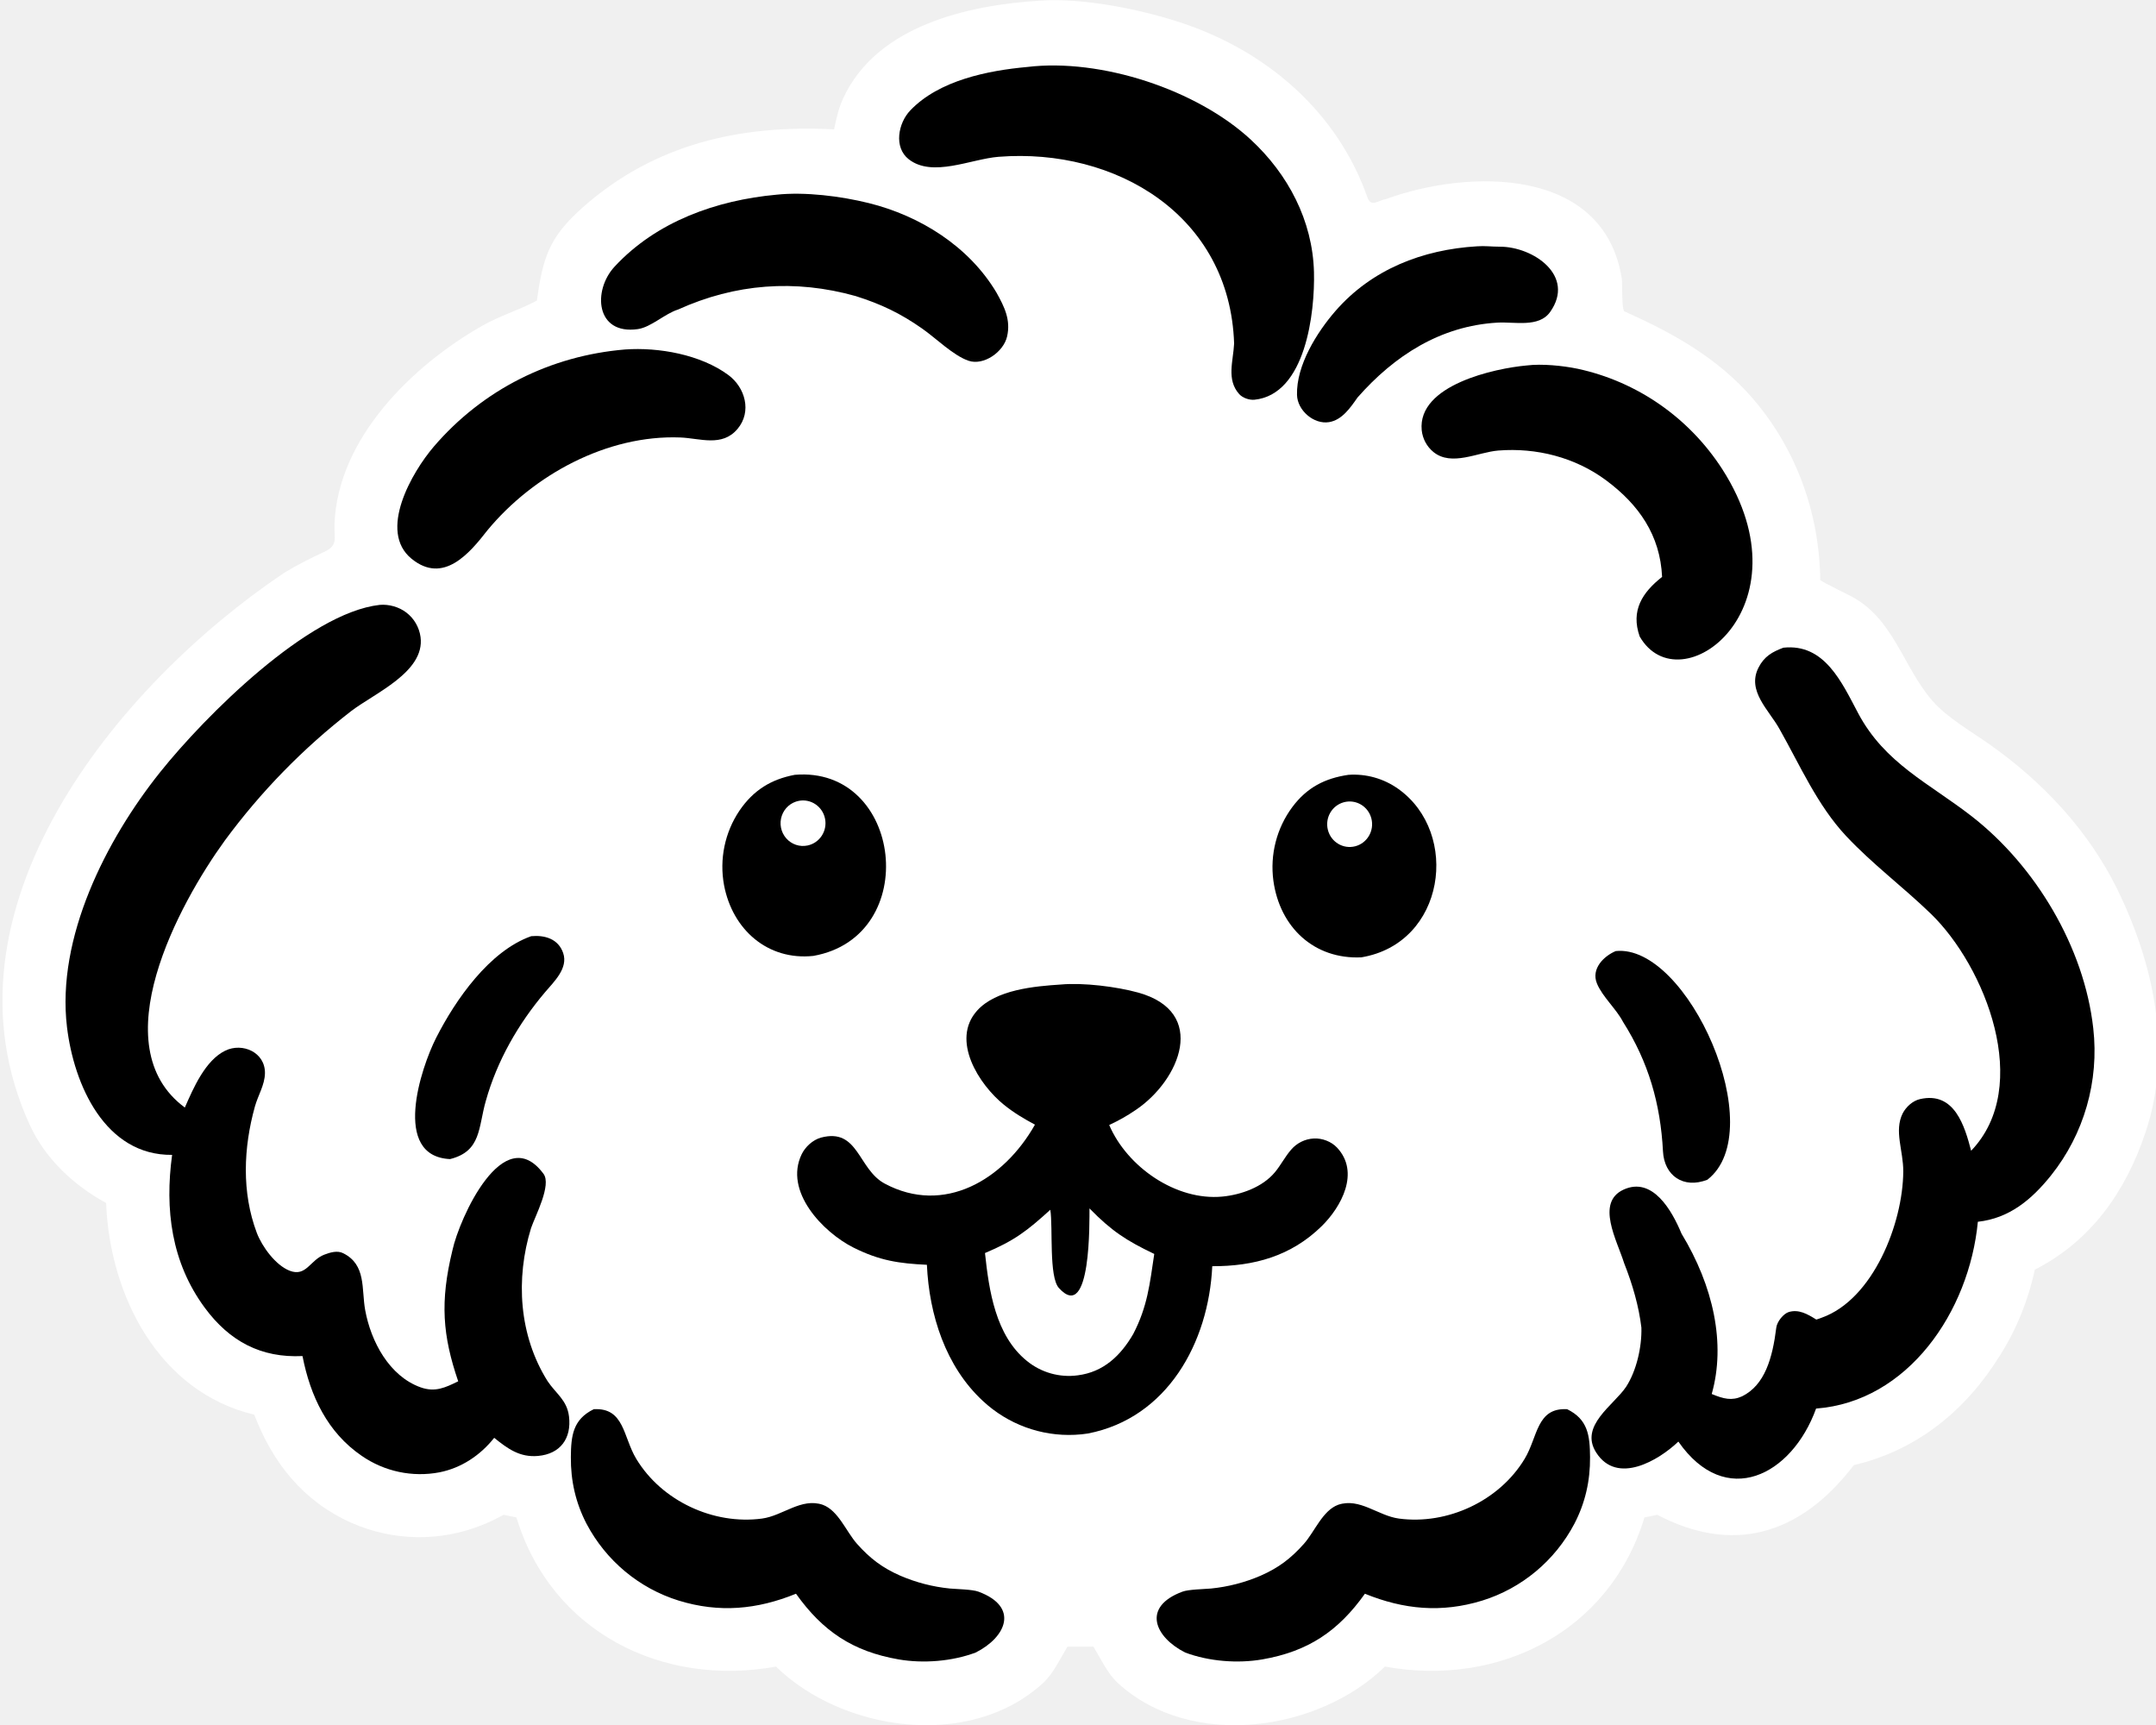
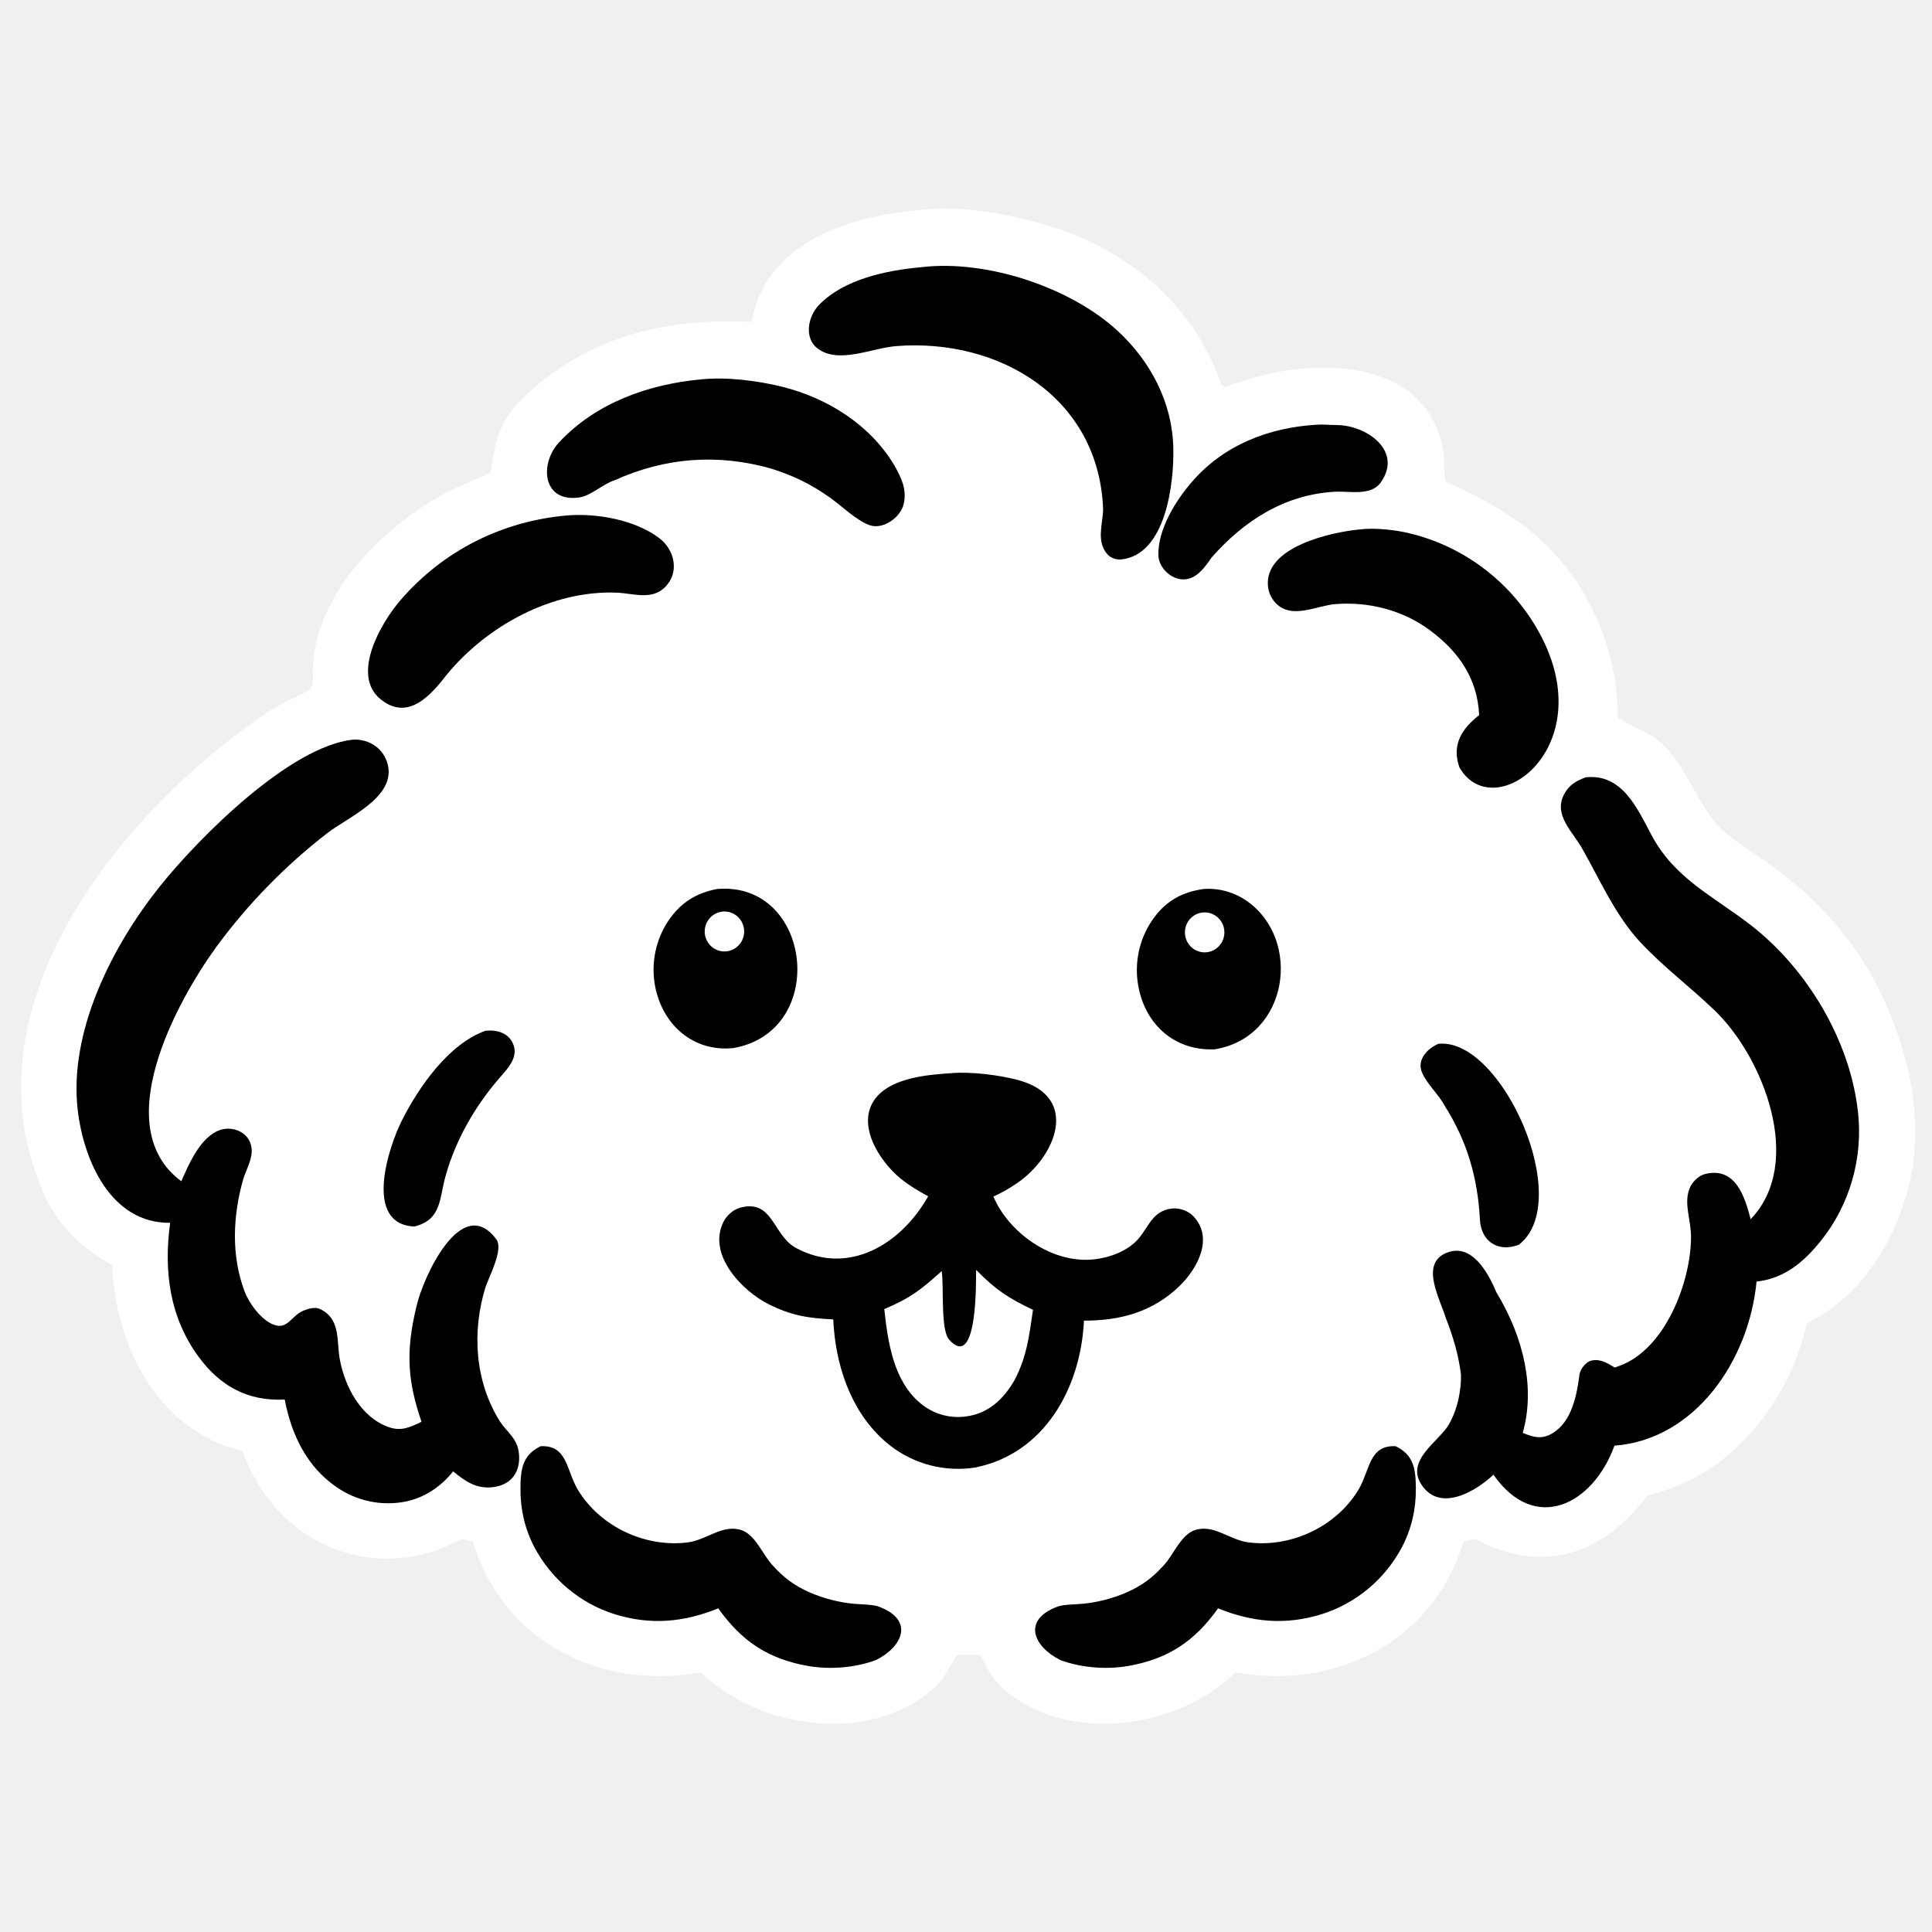
- <svg xmlns="http://www.w3.org/2000/svg" width="200" height="160" viewBox="0 0 200 160" fill="none">
+ <svg xmlns="http://www.w3.org/2000/svg" width="64" height="64" viewBox="-2 -22 204 204" fill="none">
  <path d="M96.469 0.061C100.562 -0.22 106.03 0.899 109.884 2.215C117.608 4.852 124.079 10.428 126.85 18.311C127.19 19.279 127.872 18.564 128.573 18.464C136.202 15.683 148.792 15.411 150.447 25.853C150.513 26.273 150.412 28.758 150.697 28.886C155.135 30.873 159.282 33.151 162.545 36.906C166.623 41.617 168.774 47.558 168.855 53.806C169.304 54.124 171.225 55.05 171.614 55.25C175.688 57.333 176.488 61.837 179.29 65.036C180.628 66.565 182.827 67.826 184.55 69.038C189.451 72.487 193.642 76.936 196.353 82.363C199.779 89.339 201.567 97.411 199.038 104.999C197.192 110.537 193.967 115.109 188.757 117.766C188.158 120.59 187.065 123.281 185.53 125.715C182.361 130.836 177.823 134.519 171.974 135.893C166.904 142.521 160.628 144.118 153.733 140.503L152.546 140.751C149.317 151.404 138.983 156.496 128.47 154.582C122.339 160.568 110.531 162.36 103.702 156.111C102.74 155.231 102.108 153.842 101.436 152.736H99.02C98.348 153.842 97.716 155.231 96.754 156.111C89.925 162.36 78.117 160.568 71.986 154.582C61.473 156.496 51.138 151.404 47.91 140.751L46.723 140.503C46.068 140.85 45.489 141.143 44.8 141.42C40.875 143.024 36.479 142.961 32.6 141.245C28.16 139.273 25.306 135.718 23.585 131.214C14.741 129.106 10.185 120.216 9.843 111.579C6.871 109.965 4.212 107.496 2.776 104.37C-6.361 84.486 10.846 63.552 26.345 53.143C27.509 52.426 28.801 51.778 30.043 51.203C31.409 50.57 30.979 49.957 31.029 48.611C31.323 40.65 38.266 33.887 44.733 30.218C46.383 29.282 48.074 28.788 49.689 27.941L49.799 27.882C50.365 23.935 50.89 22.04 54.067 19.23C60.748 13.319 68.713 11.553 77.372 11.998C77.578 11.03 77.783 10.073 78.193 9.171C81.3 2.339 89.887 0.465 96.469 0.061Z" fill="white" />
  <path d="M35.22 56.105C36.072 56.03 37.006 56.289 37.692 56.814C38.415 57.365 38.891 58.185 39.013 59.093C39.432 62.329 34.752 64.289 32.567 65.963C28.136 69.392 24.197 73.427 20.862 77.954C16.589 83.844 9.422 97.026 17.146 102.728C17.935 100.931 19.039 98.354 20.894 97.453C22.488 96.677 24.615 97.6 24.578 99.555C24.557 100.643 23.935 101.592 23.642 102.649C22.583 106.465 22.409 110.587 23.817 114.337C24.307 115.638 25.576 117.362 26.87 117.864C28.402 118.459 28.764 116.878 30.079 116.375C30.608 116.174 31.288 115.96 31.831 116.238C33.992 117.305 33.519 119.553 33.875 121.51C34.404 124.42 36.107 127.642 39.018 128.681C40.371 129.163 41.313 128.702 42.505 128.122C41.057 123.876 40.802 120.76 41.972 115.958C42.605 113.04 46.705 103.862 50.418 108.876C51.184 109.909 49.654 112.771 49.263 113.91C47.815 118.605 48.128 123.86 50.797 128.108C51.582 129.279 52.599 129.863 52.783 131.382C53.031 133.42 51.974 134.861 49.91 135.044C48.222 135.194 47.104 134.381 45.844 133.363C44.565 134.983 42.786 136.167 40.765 136.563C38.254 137.042 35.658 136.49 33.548 135.031C30.371 132.858 28.782 129.481 28.062 125.779C24.213 125.966 21.289 124.411 18.99 121.291C15.889 117.084 15.278 112.168 15.966 107.119C9.747 107.185 6.855 100.621 6.214 95.265C5.221 86.974 9.841 77.894 14.857 71.618C19.034 66.394 28.594 56.847 35.22 56.105Z" fill="black" />
  <path d="M165.437 60.076C169.256 59.668 170.852 63.294 172.365 66.144C174.847 70.821 178.95 72.636 182.914 75.721C188.802 80.302 193.342 87.838 194.18 95.378C194.737 100.275 193.325 105.193 190.263 109.023C188.455 111.278 186.389 113.004 183.474 113.323C182.675 121.677 176.975 130.01 168.468 130.65C166.221 136.864 160.081 140.014 155.692 133.712C153.894 135.433 150.011 137.782 148.066 134.723C146.485 132.235 149.707 130.338 150.849 128.625C151.809 127.135 152.311 124.95 152.263 123.14C152.029 121.181 151.454 119.166 150.661 117.16C150.006 115.062 148.001 111.541 150.606 110.343C153.3 109.105 155.094 112.277 155.984 114.422C158.939 119.291 160.11 124.623 158.787 129.298C159.9 129.76 160.651 129.942 161.602 129.514C163.713 128.475 164.426 125.973 164.776 123.143C164.844 122.584 165.441 121.846 165.937 121.694C166.843 121.425 167.632 121.857 168.488 122.394C168.659 122.343 168.83 122.285 168.999 122.217C173.759 120.519 176.526 113.48 176.555 108.662C176.568 106.716 175.686 104.911 176.5 103.271C176.817 102.664 177.424 102.104 178.103 101.947C181.319 101.206 182.257 104.475 182.851 106.736C188.584 100.767 184.155 89.621 179.098 84.738C176.523 82.252 173.684 80.138 171.251 77.541C168.585 74.693 166.977 70.984 165.076 67.622C164.103 65.86 162.018 64.091 163.13 61.917C163.664 60.874 164.41 60.46 165.437 60.076Z" fill="black" />
  <path d="M98.425 91.317C100.49 91.129 103.577 91.513 105.568 92.062C112.098 93.862 109.45 100.186 105.374 102.941C104.5 103.531 103.878 103.883 102.895 104.349C104.577 108.267 109.117 111.39 113.38 110.988C115.121 110.823 117.12 110.116 118.276 108.719C118.816 108.066 119.213 107.274 119.776 106.631C120.309 106.012 121.068 105.639 121.878 105.599C122.655 105.559 123.497 105.878 124.03 106.446C126.175 108.734 124.431 111.94 122.605 113.731C119.756 116.524 116.307 117.456 112.455 117.445C112.12 124.563 108.264 131.524 100.94 132.959C100.575 133.022 100.088 133.067 99.715 133.083C96.567 133.234 93.491 132.103 91.172 129.941C87.715 126.74 86.192 121.949 85.983 117.314C83.425 117.194 81.596 116.937 79.157 115.71C76.36 114.303 72.692 110.508 74.37 107.056C74.697 106.383 75.387 105.731 76.154 105.518C79.65 104.586 79.582 108.454 82.075 109.786C87.556 112.717 93.101 109.459 96.007 104.316C94.96 103.751 94.07 103.229 93.128 102.47C90.816 100.605 88.174 96.483 90.642 93.738C92.39 91.794 95.953 91.476 98.425 91.317Z" fill="black" />
  <path d="M101.066 112.085C103.109 114.174 104.478 115.069 107.074 116.308C106.654 119.12 106.446 121.175 105.131 123.72C103.966 125.736 102.371 127.263 99.98 127.566C98.29 127.796 96.579 127.312 95.252 126.226C92.349 123.876 91.743 119.708 91.372 116.224C94.114 115.07 95.262 114.177 97.433 112.21C97.687 113.896 97.286 118.429 98.229 119.468C101.256 122.804 101.051 113.067 101.066 112.085Z" fill="white" />
  <path d="M95.292 6.212C102.108 5.388 111.021 8.303 116.052 12.973C119.479 16.154 121.765 20.455 121.89 25.234C121.985 28.954 121.135 36.604 116.353 37.078C115.889 37.115 115.278 36.916 114.951 36.551C113.752 35.211 114.403 33.486 114.482 31.865C114.093 19.982 103.509 13.692 92.638 14.543C90.069 14.744 86.502 16.493 84.298 14.772C82.894 13.675 83.31 11.423 84.444 10.238C87.115 7.447 91.635 6.545 95.292 6.212Z" fill="black" />
  <path d="M55.081 130.708C57.922 130.548 57.796 133.273 59.015 135.3C61.379 139.232 66.203 141.455 70.684 140.853C72.632 140.592 74.32 138.897 76.32 139.573C77.775 140.109 78.504 142.08 79.504 143.201C80.721 144.566 81.853 145.42 83.512 146.15C84.979 146.782 86.532 147.184 88.119 147.342C88.788 147.401 90.196 147.42 90.766 147.632C94.588 149.049 93.325 151.868 90.503 153.282C88.311 154.101 85.648 154.312 83.351 153.914C79.111 153.176 76.315 151.303 73.841 147.824C70.226 149.294 66.73 149.618 62.964 148.463C59.293 147.326 56.216 144.762 54.407 141.331C53.396 139.38 52.939 137.346 52.955 135.152C52.971 133.15 53.151 131.651 55.081 130.708Z" fill="black" />
  <path d="M141.631 33.897C143.027 33.723 144.974 33.918 146.347 34.203C151.864 35.39 156.692 38.745 159.774 43.531C167.994 56.376 155.824 65.514 152.103 59.034C151.258 56.626 152.348 54.954 154.183 53.509C154.007 49.643 152.029 46.809 148.985 44.548C146.115 42.417 142.52 41.51 138.995 41.788C137.098 41.937 134.659 43.297 132.97 41.924C132.357 41.423 131.967 40.696 131.884 39.903C131.48 35.708 138.674 34.162 141.631 33.897Z" fill="black" />
  <path d="M72.016 18.06C74.679 17.775 78.005 18.196 80.587 18.836C85.337 20.014 89.873 22.836 92.438 27.14C93.172 28.458 93.779 29.668 93.42 31.218C93.087 32.653 91.242 33.938 89.845 33.461C88.436 32.98 86.845 31.389 85.555 30.484C83.527 29.061 81.743 28.211 79.383 27.464C73.754 25.882 68.209 26.307 62.9 28.711C61.688 29.085 60.396 30.349 59.172 30.525C55.239 31.088 54.968 26.933 57.011 24.732C60.919 20.517 66.498 18.57 72.016 18.06Z" fill="black" />
  <path d="M145.375 130.708C142.534 130.548 142.66 133.273 141.441 135.3C139.077 139.232 134.253 141.455 129.772 140.853C127.824 140.592 126.136 138.897 124.136 139.573C122.681 140.109 121.952 142.08 120.952 143.201C119.734 144.566 118.602 145.42 116.944 146.15C115.477 146.782 113.923 147.184 112.337 147.342C111.668 147.401 110.26 147.42 109.69 147.632C105.868 149.049 107.131 151.868 109.952 153.282C112.144 154.101 114.808 154.312 117.105 153.914C121.345 153.176 124.141 151.303 126.615 147.824C130.23 149.294 133.726 149.618 137.492 148.463C141.163 147.326 144.24 144.762 146.049 141.331C147.06 139.38 147.517 137.346 147.5 135.152C147.485 133.15 147.304 131.651 145.375 130.708Z" fill="black" />
  <path d="M57.987 32.415C61.08 32.193 64.985 32.878 67.566 34.785C69.116 35.929 69.772 38.175 68.416 39.785C66.982 41.489 64.929 40.646 63.099 40.577C56.342 40.321 49.486 44.022 45.215 49.188C43.555 51.324 41.13 54.219 38.189 51.836C35.029 49.276 38.227 43.774 40.244 41.422C44.793 36.121 51.083 32.99 57.987 32.415Z" fill="black" />
  <path d="M125.08 71.869C126.727 71.751 128.362 72.212 129.712 73.174C135.478 77.279 134.071 87.5 126.283 88.797C121.912 88.999 118.722 86.019 118.125 81.692C117.798 79.268 118.429 76.813 119.88 74.859C121.234 73.045 122.895 72.19 125.08 71.869Z" fill="black" />
  <path d="M124.672 74.408C125.787 74.113 126.928 74.791 127.216 75.922C127.505 77.053 126.831 78.206 125.714 78.495C124.601 78.782 123.468 78.105 123.181 76.978C122.895 75.852 123.56 74.703 124.672 74.408Z" fill="white" />
  <path d="M73.722 71.868C83.739 71.022 85.564 86.87 75.449 88.664C71.223 89.111 67.951 86.235 67.167 82.109C66.719 79.699 67.234 77.209 68.599 75.184C69.886 73.301 71.517 72.286 73.722 71.868Z" fill="black" />
  <path d="M74.111 74.28C75.234 74.069 76.316 74.813 76.537 75.948C76.757 77.084 76.033 78.187 74.914 78.422C74.18 78.577 73.421 78.32 72.927 77.749C72.432 77.179 72.278 76.383 72.523 75.666C72.767 74.948 73.374 74.419 74.111 74.28Z" fill="white" />
  <path d="M137.003 22.847C137.75 22.79 138.333 22.882 139.136 22.882C142.233 22.879 146.176 25.576 143.798 28.936C142.753 30.411 140.517 29.831 138.901 29.925C133.62 30.231 129.344 32.99 125.929 36.871C125.265 37.823 124.489 38.962 123.286 39.155C121.87 39.383 120.352 38.063 120.316 36.631C120.246 33.877 122.164 30.825 123.871 28.859C127.251 24.967 131.986 23.15 137.003 22.847Z" fill="black" />
  <path d="M149.884 88.215C156.566 87.517 164.292 104.85 158.384 109.424C156.153 110.295 154.381 109.041 154.265 106.788C154.036 102.385 152.923 98.509 150.556 94.777C149.945 93.595 148.647 92.449 148.143 91.231C147.57 89.845 148.794 88.672 149.884 88.215Z" fill="black" />
  <path d="M49.278 86.834C50.519 86.719 51.789 87.069 52.243 88.4C52.724 89.81 51.39 91.053 50.559 92.034C48.087 94.948 46.111 98.388 45.071 102.098C44.356 104.57 44.666 106.785 41.748 107.509C36.316 107.254 39.039 99.06 40.45 96.28C42.258 92.716 45.405 88.199 49.278 86.834Z" fill="black" />
</svg>
